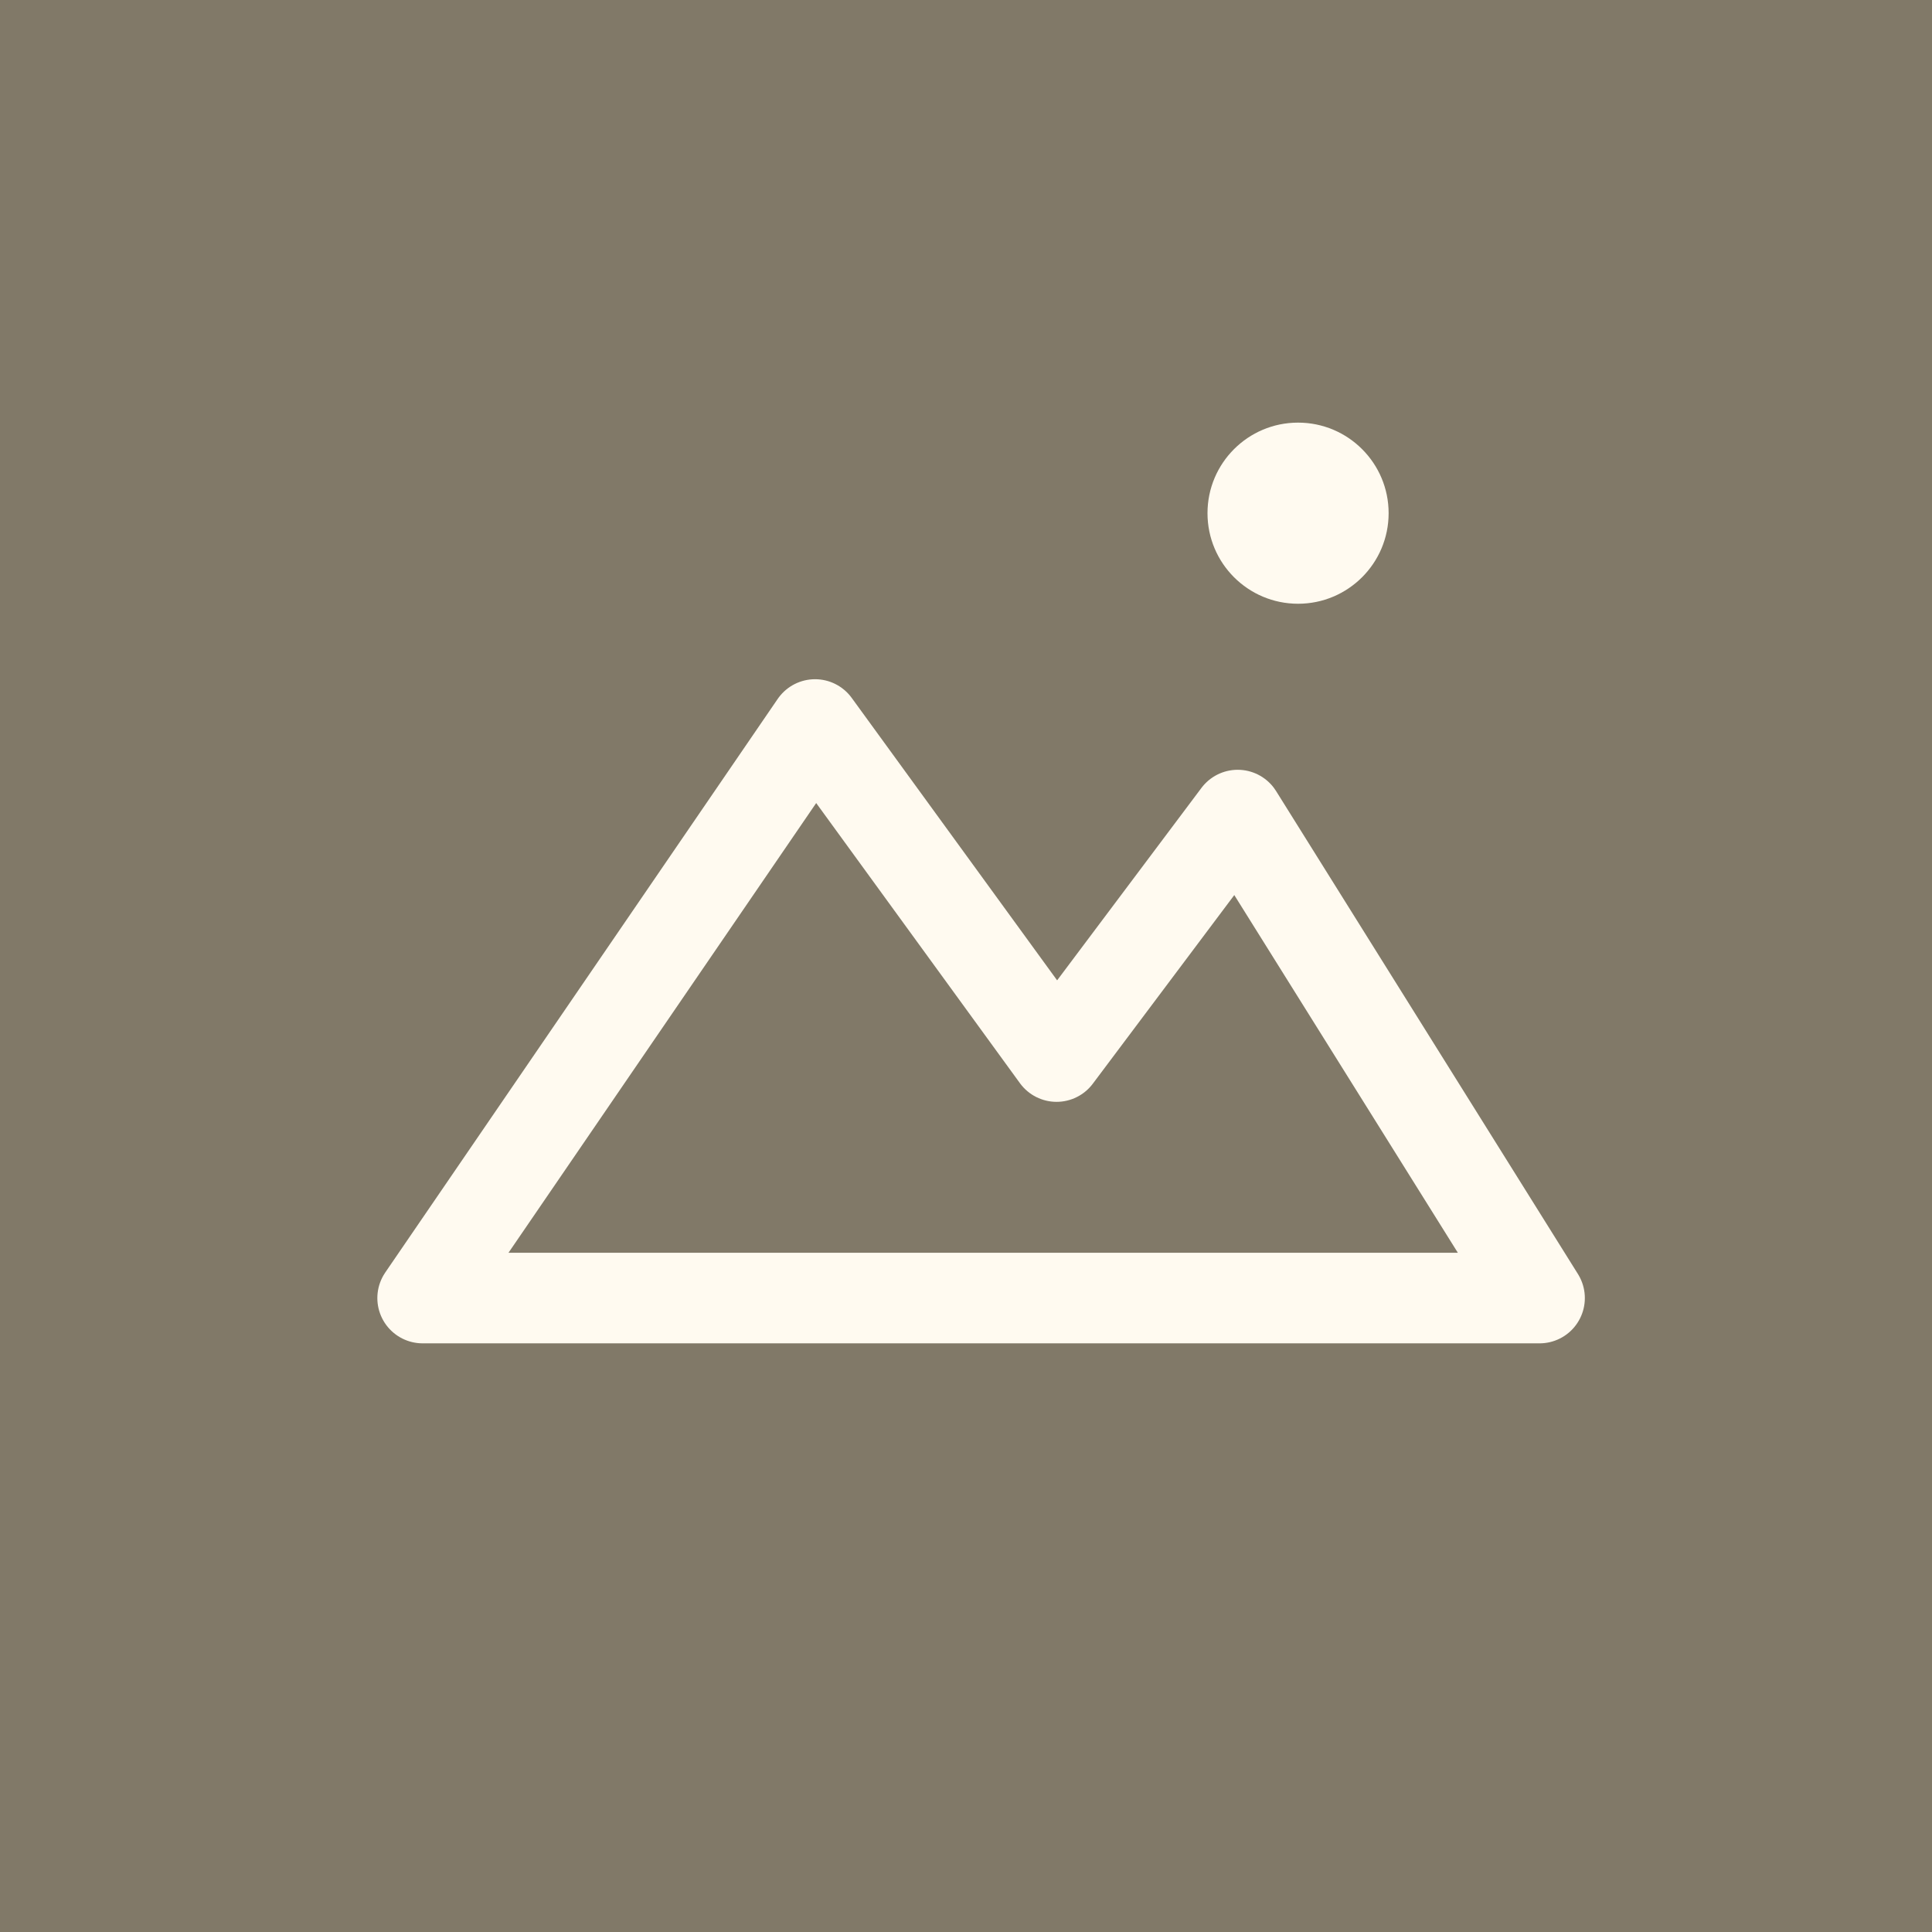
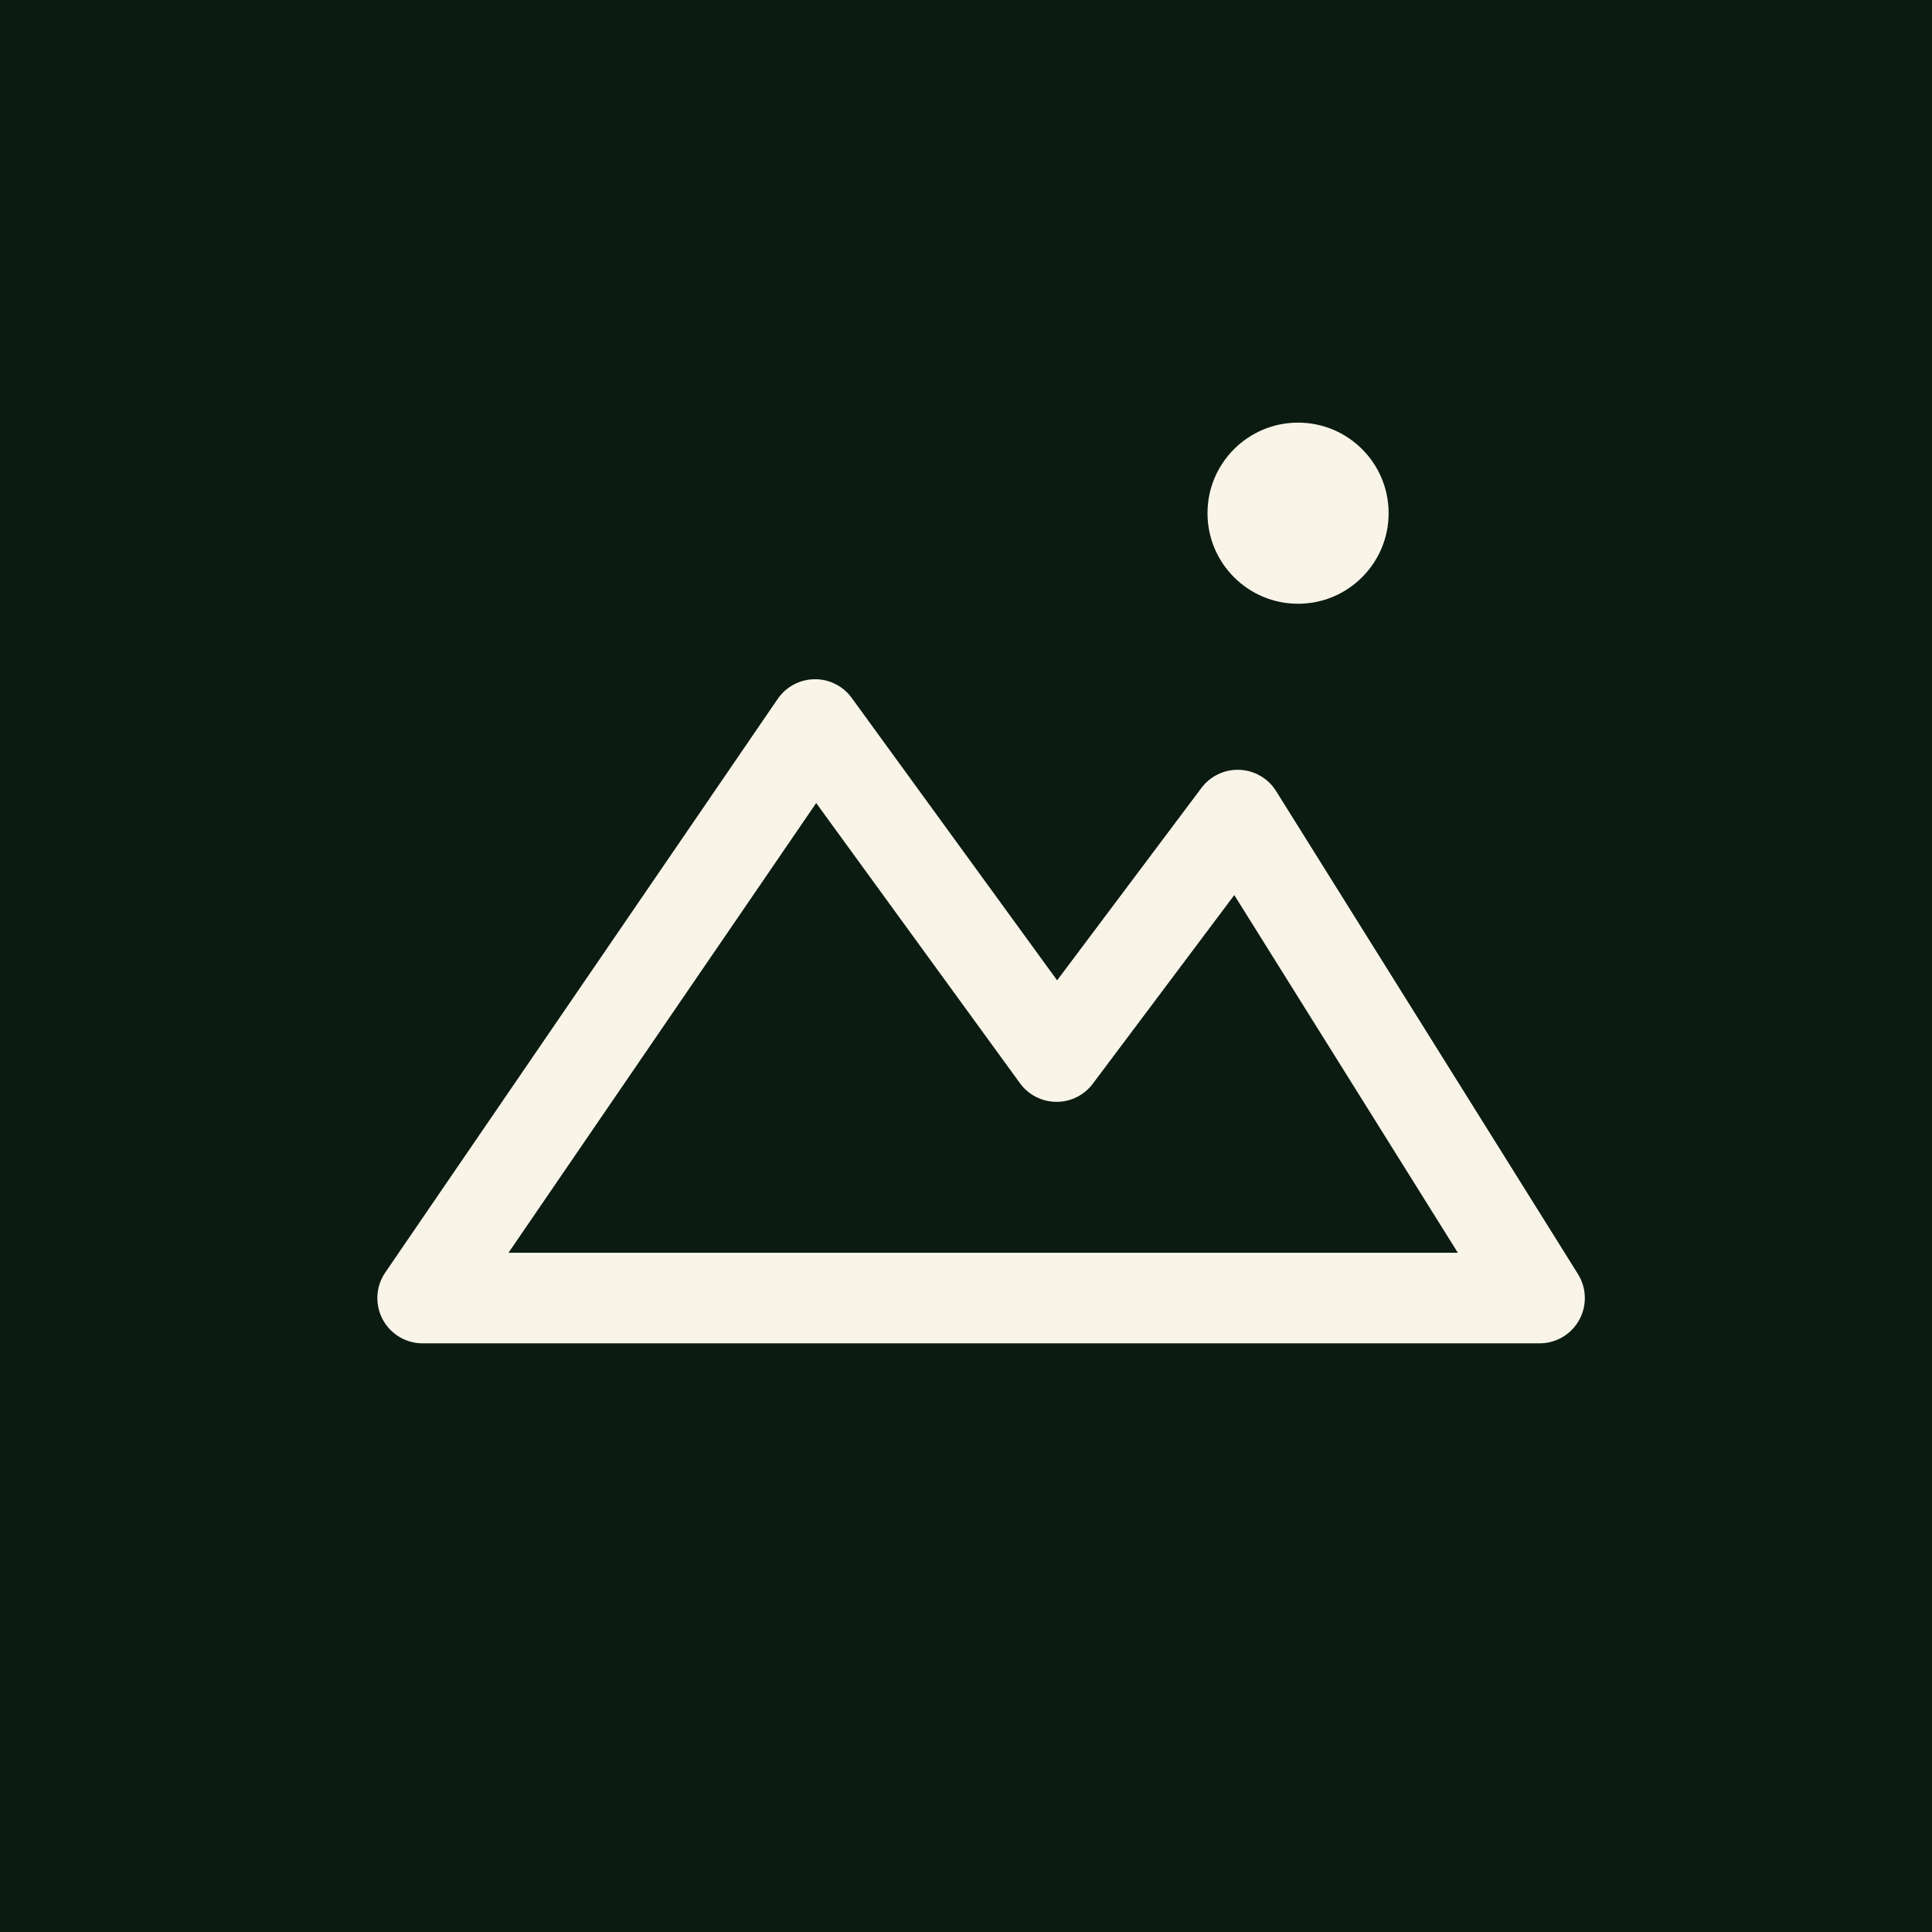
<svg xmlns="http://www.w3.org/2000/svg" viewBox="0 0 64 64">
-   <rect width="64" height="64" fill="#817968" />
-   <path d="M14 43 L27 24 L35 35 L41 27 L51 43 Z" fill="none" stroke="#fffaf0" stroke-width="3" stroke-linecap="round" stroke-linejoin="round" />
-   <circle cx="43" cy="17" r="3" fill="#fffaf0" />
+   <rect width="64" height="64" fill="#0b1b11" />
+   <path d="M14 43 L27 24 L35 35 L41 27 L51 43 Z" fill="none" stroke="#f8f4e8" stroke-width="3" stroke-linecap="round" stroke-linejoin="round" />
+   <circle cx="43" cy="17" r="3" fill="#f8f4e8" />
</svg>
